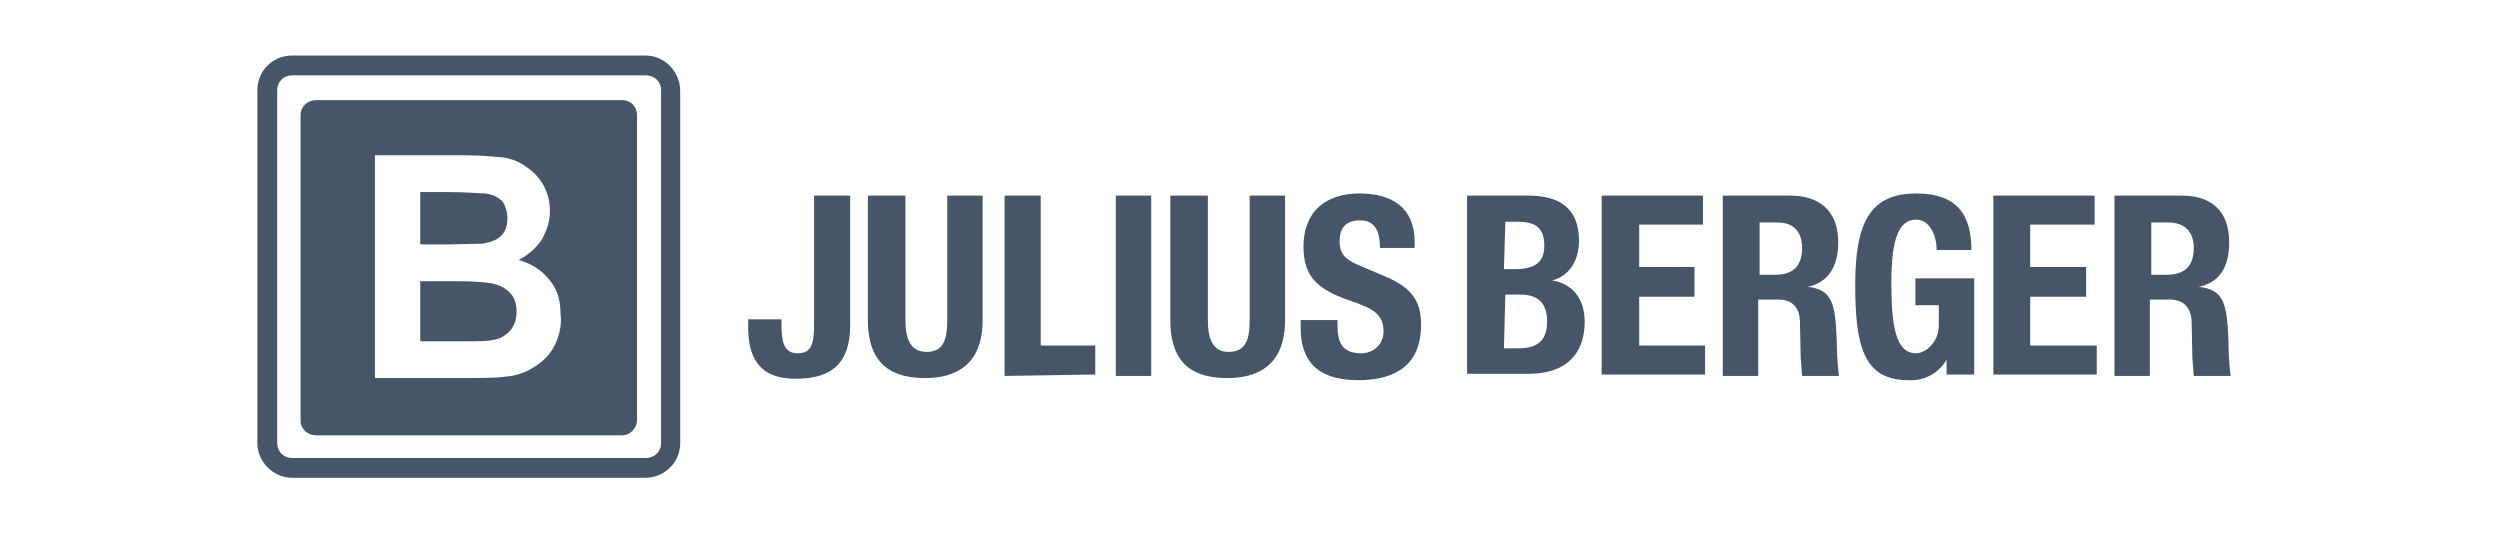
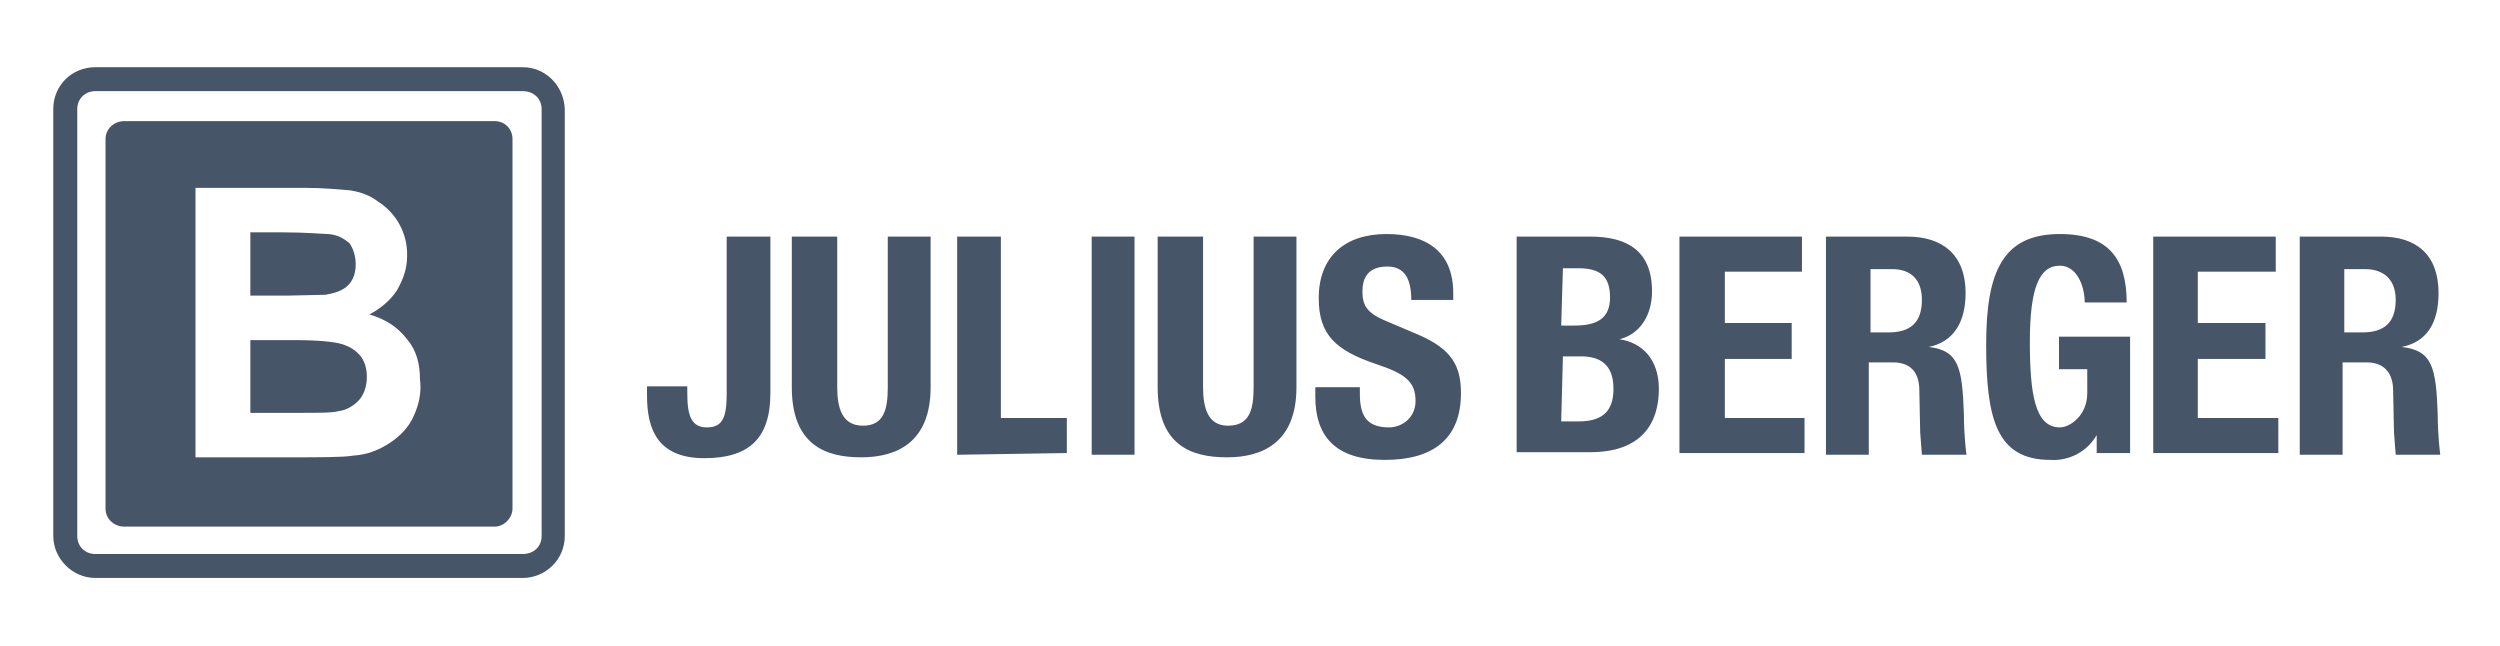
- <svg xmlns="http://www.w3.org/2000/svg" width="225" height="48" viewBox="0 0 225 48" fill="none">
-   <path d="M76.517 17.603V29.251C76.517 32.625 74.924 34.089 71.609 34.089C68.167 34.089 67.338 31.988 67.338 29.442V28.742H70.334V29.251C70.334 30.97 70.653 31.797 71.8 31.797C73.011 31.797 73.266 30.97 73.266 29.251V17.603H76.517ZM81.489 17.603V28.806C81.489 30.397 81.872 31.67 83.401 31.67C84.931 31.67 85.25 30.524 85.25 28.806V17.603H88.437V28.806C88.437 32.943 85.888 34.025 83.274 34.025C80.66 34.025 78.111 33.134 78.111 28.806V17.603H81.489ZM90.413 33.834V17.603H93.664V31.097H98.573V33.707L90.413 33.834ZM100.421 33.834V17.603H103.608V33.834H100.421ZM108.708 17.603V28.806C108.708 30.397 109.091 31.67 110.557 31.67C112.15 31.67 112.469 30.524 112.469 28.806V17.603H115.656V28.806C115.656 32.943 113.106 34.025 110.493 34.025C107.816 34.025 105.33 33.134 105.33 28.806V17.603H108.708ZM120.373 28.742V29.251C120.373 30.779 120.756 31.797 122.541 31.797C123.497 31.797 124.517 31.097 124.517 29.824C124.517 28.36 123.688 27.787 121.584 27.087C118.588 26.069 117.314 24.923 117.314 22.186C117.314 19.067 119.29 17.412 122.349 17.412C125.282 17.412 127.321 18.685 127.321 21.804V22.313H124.198C124.198 20.722 123.688 19.831 122.413 19.831C120.947 19.831 120.565 20.722 120.565 21.677C120.565 22.695 120.883 23.268 122.222 23.841L124.772 24.923C127.258 26.005 127.895 27.278 127.895 29.251C127.895 32.625 125.855 34.216 122.222 34.216C118.525 34.216 117.059 32.434 117.059 29.506V28.806H120.373V28.742ZM132.038 17.603H137.521C140.134 17.603 142.11 18.558 142.11 21.677C142.11 23.459 141.218 24.859 139.688 25.241C141.409 25.496 142.62 26.769 142.62 28.933C142.62 31.479 141.345 33.643 137.521 33.643H132.038V17.603ZM135.353 24.223H136.309C138.094 24.223 138.987 23.65 138.987 22.122C138.987 20.531 138.222 19.958 136.628 19.958H135.481L135.353 24.223ZM135.353 31.352H136.628C138.222 31.352 139.242 30.779 139.242 28.933C139.242 27.087 138.222 26.514 136.819 26.514H135.481L135.353 31.352ZM153.265 17.603V20.213H147.528V24.032H152.5V26.705H147.528V31.097H153.457V33.707H144.15V17.603H153.265ZM155.05 17.603H161.106C163.719 17.603 165.441 18.94 165.441 21.804C165.441 23.968 164.548 25.432 162.7 25.814C164.931 26.069 165.186 27.342 165.313 30.779C165.313 32.434 165.504 33.834 165.504 33.834H162.19L162.062 32.179L161.998 29.06C161.998 27.787 161.425 26.96 160.022 26.96H158.237V33.834H155.05V17.603ZM158.365 24.732H159.704C161.297 24.732 162.19 24.032 162.19 22.313C162.19 20.849 161.425 20.022 159.959 20.022H158.365V24.732ZM190.301 17.603H196.357C198.97 17.603 200.627 18.94 200.627 21.804C200.627 23.968 199.799 25.432 197.886 25.814C200.181 26.069 200.436 27.342 200.564 30.779C200.564 32.434 200.755 33.834 200.755 33.834H197.44L197.313 32.179L197.249 29.06C197.249 27.787 196.612 26.96 195.273 26.96H193.488V33.834H190.301V17.603ZM193.616 24.732H194.954C196.548 24.732 197.44 24.032 197.44 22.313C197.44 20.849 196.612 20.022 195.145 20.022H193.616V24.732ZM174.301 22.504C174.301 21.295 173.727 19.767 172.452 19.767C170.923 19.767 170.221 21.422 170.221 25.432C170.221 29.315 170.604 31.797 172.452 31.797C173.217 31.797 174.492 30.906 174.492 29.251V27.469H172.389V25.05H177.679V33.707H175.193V32.37C174.85 32.968 174.345 33.458 173.736 33.784C173.128 34.111 172.44 34.26 171.751 34.216C167.735 34.216 166.97 31.161 166.97 25.623C166.97 20.149 168.245 17.412 172.452 17.412C176.086 17.412 177.424 19.258 177.424 22.504H174.301ZM188.516 17.603V20.213H182.715V24.032H187.751V26.705H182.715V31.097H188.707V33.707H179.401V17.603H188.516ZM58.095 5H26.287C24.566 5 23.163 6.337 23.163 8.119V39.881C23.163 41.536 24.566 43 26.287 43H58.095C59.752 43 61.218 41.663 61.218 39.881V8.119C61.155 6.337 59.752 5 58.095 5ZM59.497 39.881C59.497 40.645 58.924 41.218 58.095 41.218H26.287C25.522 41.218 24.948 40.645 24.948 39.881V8.119C24.948 7.355 25.522 6.782 26.287 6.782H58.095C58.924 6.782 59.497 7.355 59.497 8.119V39.881Z" fill="#475569" />
-   <path d="M43.434 21.931C44.135 21.804 44.709 21.613 45.091 21.231C45.474 20.849 45.665 20.34 45.665 19.64C45.665 19.067 45.474 18.494 45.219 18.112C44.772 17.73 44.326 17.476 43.625 17.412C43.242 17.412 42.031 17.285 40.119 17.285H37.824V21.995H40.502L43.434 21.931ZM44.709 25.623C44.135 25.432 42.924 25.305 41.075 25.305H37.824V30.715H41.585C43.051 30.715 43.944 30.715 44.39 30.588C44.964 30.524 45.474 30.206 45.856 29.824C46.239 29.442 46.493 28.806 46.493 28.042C46.493 27.469 46.366 26.96 46.047 26.514C45.665 26.069 45.282 25.814 44.709 25.623Z" fill="#475569" />
-   <path d="M55.991 9.01H28.454C27.689 9.01 27.051 9.583 27.051 10.347V37.844C27.051 38.608 27.689 39.181 28.454 39.181H55.991C56.756 39.181 57.33 38.481 57.33 37.844V10.347C57.33 9.583 56.756 9.01 55.991 9.01ZM49.999 30.906C49.617 31.797 48.979 32.434 48.214 32.943C47.45 33.452 46.557 33.834 45.473 33.898C44.772 34.025 43.115 34.025 40.565 34.025H33.744V13.975H41.776C43.306 13.975 44.517 14.102 45.282 14.166C46.047 14.293 46.748 14.548 47.322 14.993C47.998 15.419 48.552 16.012 48.932 16.715C49.311 17.417 49.503 18.205 49.489 19.003C49.489 19.958 49.234 20.722 48.724 21.613C48.214 22.377 47.513 22.95 46.684 23.395C47.959 23.777 48.788 24.35 49.489 25.241C50.191 26.069 50.446 27.087 50.446 28.233C50.573 29.124 50.382 30.079 49.999 30.906Z" fill="#475569" />
+ <svg xmlns="http://www.w3.org/2000/svg" width="155" height="40" viewBox="0 0 155 40" fill="none">
+   <path d="M47.764 14.669V24.376C47.764 27.187 46.436 28.407 43.674 28.407C40.806 28.407 40.115 26.657 40.115 24.535V23.952H42.612V24.376C42.612 25.808 42.877 26.498 43.834 26.498C44.843 26.498 45.055 25.808 45.055 24.376V14.669H47.764ZM51.908 14.669V24.005C51.908 25.331 52.227 26.392 53.501 26.392C54.776 26.392 55.042 25.437 55.042 24.005V14.669H57.698V24.005C57.698 27.453 55.573 28.354 53.395 28.354C51.217 28.354 49.092 27.612 49.092 24.005V14.669H51.908ZM59.345 28.195V14.669H62.054V25.914H66.144V28.089L59.345 28.195ZM67.685 28.195V14.669H70.341V28.195H67.685ZM74.59 14.669V24.005C74.59 25.331 74.909 26.392 76.131 26.392C77.459 26.392 77.724 25.437 77.724 24.005V14.669H80.38V24.005C80.38 27.453 78.255 28.354 76.078 28.354C73.847 28.354 71.775 27.612 71.775 24.005V14.669H74.59ZM84.311 23.952V24.376C84.311 25.649 84.63 26.498 86.117 26.498C86.914 26.498 87.764 25.914 87.764 24.854C87.764 23.634 87.073 23.156 85.32 22.573C82.824 21.724 81.761 20.769 81.761 18.488C81.761 15.889 83.408 14.51 85.958 14.51C88.401 14.51 90.101 15.571 90.101 18.17V18.594H87.498C87.498 17.268 87.073 16.526 86.011 16.526C84.789 16.526 84.471 17.268 84.471 18.064C84.471 18.913 84.736 19.39 85.852 19.867L87.977 20.769C90.048 21.671 90.579 22.732 90.579 24.376C90.579 27.187 88.88 28.514 85.852 28.514C82.771 28.514 81.549 27.028 81.549 24.588V24.005H84.311V23.952ZM94.032 14.669H98.601C100.779 14.669 102.425 15.465 102.425 18.064C102.425 19.549 101.682 20.716 100.407 21.034C101.841 21.247 102.85 22.308 102.85 24.111C102.85 26.233 101.788 28.036 98.601 28.036H94.032V14.669ZM96.794 20.186H97.591C99.079 20.186 99.822 19.708 99.822 18.435C99.822 17.109 99.185 16.632 97.857 16.632H96.901L96.794 20.186ZM96.794 26.127H97.857C99.185 26.127 100.035 25.649 100.035 24.111C100.035 22.573 99.185 22.095 98.016 22.095H96.901L96.794 26.127ZM111.721 14.669V16.844H106.94V20.027H111.084V22.254H106.94V25.914H111.881V28.089H104.125V14.669H111.721ZM113.209 14.669H118.255C120.433 14.669 121.867 15.783 121.867 18.17C121.867 19.974 121.124 21.194 119.583 21.512C121.442 21.724 121.655 22.785 121.761 25.649C121.761 27.028 121.92 28.195 121.92 28.195H119.158L119.052 26.816L118.999 24.217C118.999 23.156 118.521 22.467 117.352 22.467H115.865V28.195H113.209V14.669ZM115.971 20.61H117.086C118.414 20.61 119.158 20.027 119.158 18.594C119.158 17.375 118.521 16.685 117.299 16.685H115.971V20.61ZM142.584 14.669H147.631C149.809 14.669 151.19 15.783 151.19 18.17C151.19 19.974 150.499 21.194 148.906 21.512C150.818 21.724 151.03 22.785 151.137 25.649C151.137 27.028 151.296 28.195 151.296 28.195H148.534L148.427 26.816L148.374 24.217C148.374 23.156 147.843 22.467 146.728 22.467H145.24V28.195H142.584V14.669ZM145.346 20.61H146.462C147.79 20.61 148.534 20.027 148.534 18.594C148.534 17.375 147.843 16.685 146.621 16.685H145.346V20.61ZM129.251 18.754C129.251 17.746 128.773 16.473 127.711 16.473C126.436 16.473 125.851 17.852 125.851 21.194C125.851 24.429 126.17 26.498 127.711 26.498C128.348 26.498 129.41 25.755 129.41 24.376V22.891H127.657V20.875H132.066V28.089H129.995V26.975C129.708 27.474 129.288 27.882 128.781 28.154C128.274 28.425 127.7 28.55 127.126 28.514C123.78 28.514 123.142 25.967 123.142 21.353C123.142 16.791 124.205 14.51 127.711 14.51C130.738 14.51 131.854 16.048 131.854 18.754H129.251ZM141.097 14.669V16.844H136.263V20.027H140.459V22.254H136.263V25.914H141.256V28.089H133.501V14.669H141.097ZM32.413 4.167H5.906C4.471 4.167 3.303 5.281 3.303 6.766V33.234C3.303 34.613 4.471 35.833 5.906 35.833H32.413C33.794 35.833 35.016 34.719 35.016 33.234V6.766C34.962 5.281 33.794 4.167 32.413 4.167ZM33.581 33.234C33.581 33.871 33.103 34.348 32.413 34.348H5.906C5.268 34.348 4.79 33.871 4.79 33.234V6.766C4.79 6.129 5.268 5.652 5.906 5.652H32.413C33.103 5.652 33.581 6.129 33.581 6.766V33.234Z" fill="#475569" />
+   <path d="M20.195 18.276C20.779 18.17 21.258 18.011 21.576 17.693C21.895 17.375 22.054 16.95 22.054 16.367C22.054 15.889 21.895 15.412 21.683 15.094C21.311 14.775 20.939 14.563 20.355 14.51C20.036 14.51 19.026 14.404 17.433 14.404H15.521V18.329H17.752L20.195 18.276ZM21.258 21.353C20.779 21.194 19.77 21.087 18.23 21.087H15.521V25.596H18.655C19.876 25.596 20.62 25.596 20.992 25.49C21.47 25.437 21.895 25.172 22.214 24.854C22.532 24.535 22.745 24.005 22.745 23.368C22.745 22.891 22.639 22.467 22.373 22.095C22.054 21.724 21.736 21.512 21.258 21.353Z" fill="#475569" />
+   <path d="M30.66 7.509H7.712C7.074 7.509 6.543 7.986 6.543 8.622V31.537C6.543 32.173 7.074 32.651 7.712 32.651H30.66C31.297 32.651 31.775 32.068 31.775 31.537V8.622C31.775 7.986 31.297 7.509 30.66 7.509ZM25.666 25.755C25.348 26.498 24.816 27.028 24.179 27.453C23.541 27.877 22.798 28.195 21.895 28.248C21.31 28.354 19.929 28.354 17.805 28.354H12.121V11.646H18.814C20.089 11.646 21.098 11.752 21.735 11.805C22.373 11.911 22.957 12.123 23.435 12.495C23.998 12.85 24.46 13.344 24.777 13.929C25.093 14.514 25.253 15.171 25.241 15.836C25.241 16.632 25.029 17.268 24.604 18.011C24.179 18.648 23.595 19.125 22.904 19.496C23.966 19.814 24.657 20.292 25.241 21.035C25.826 21.724 26.038 22.573 26.038 23.527C26.144 24.27 25.985 25.066 25.666 25.755Z" fill="#475569" />
</svg>
